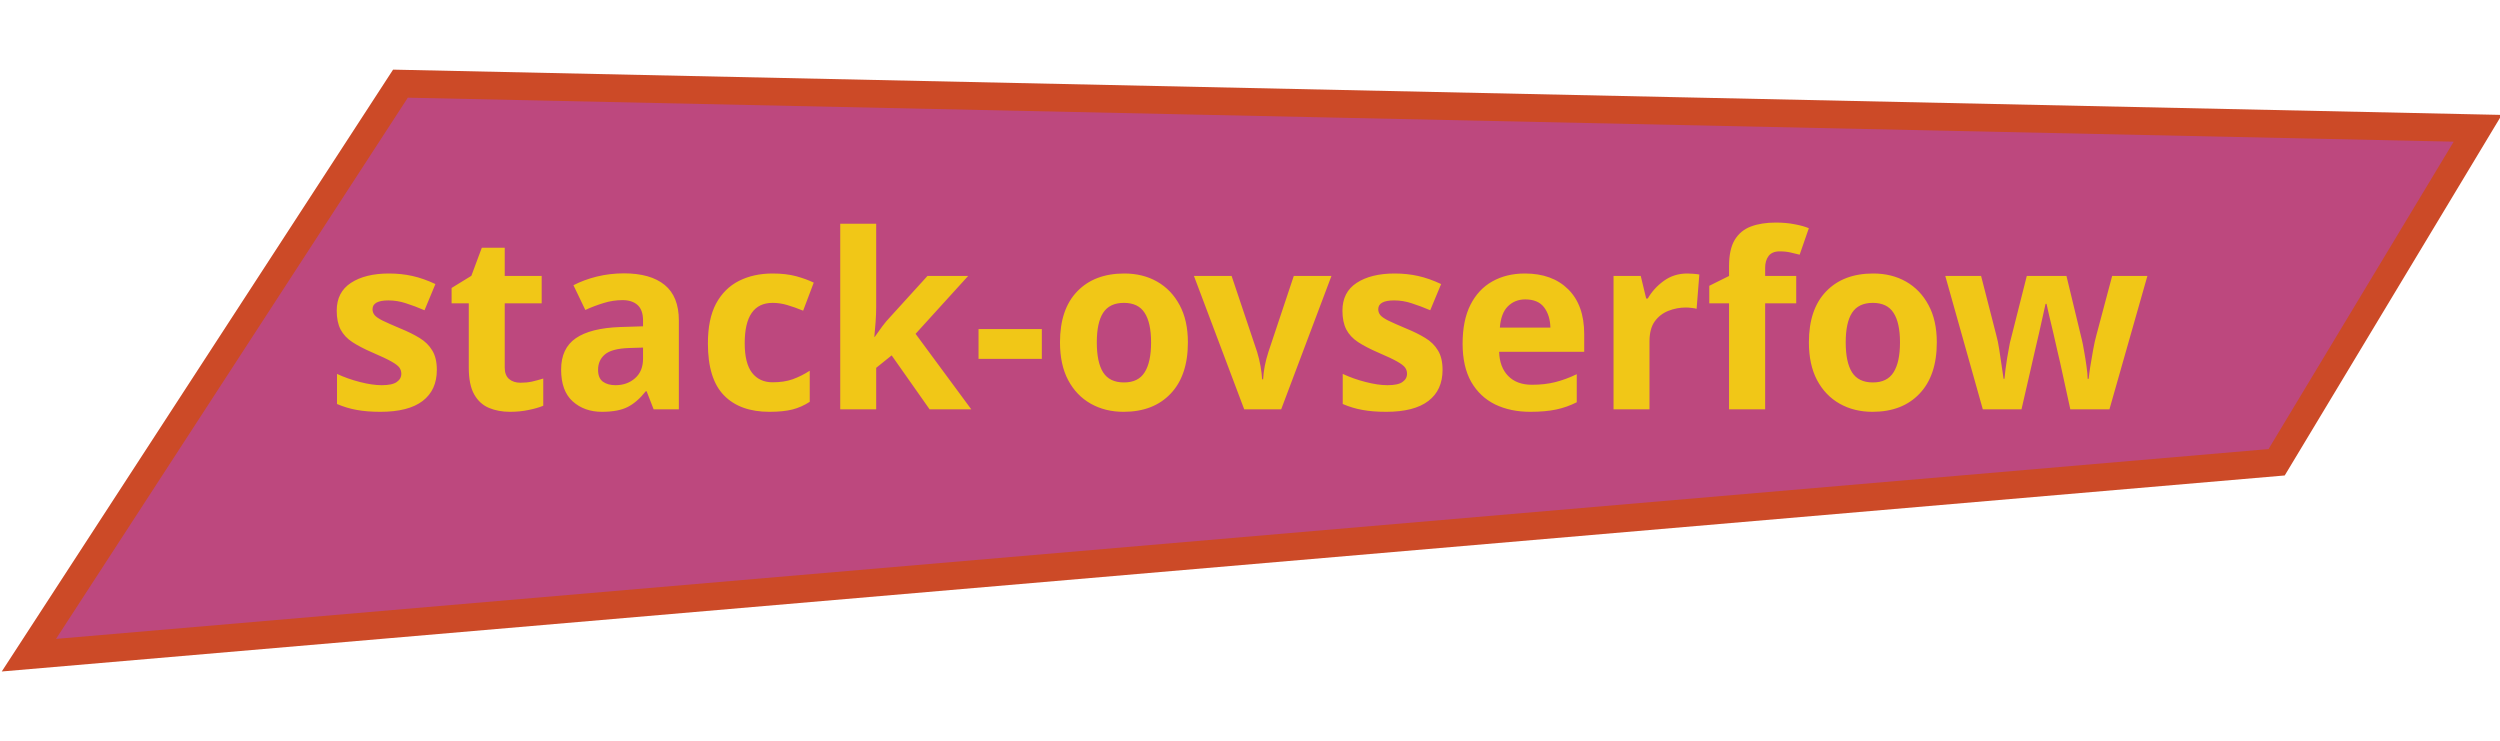
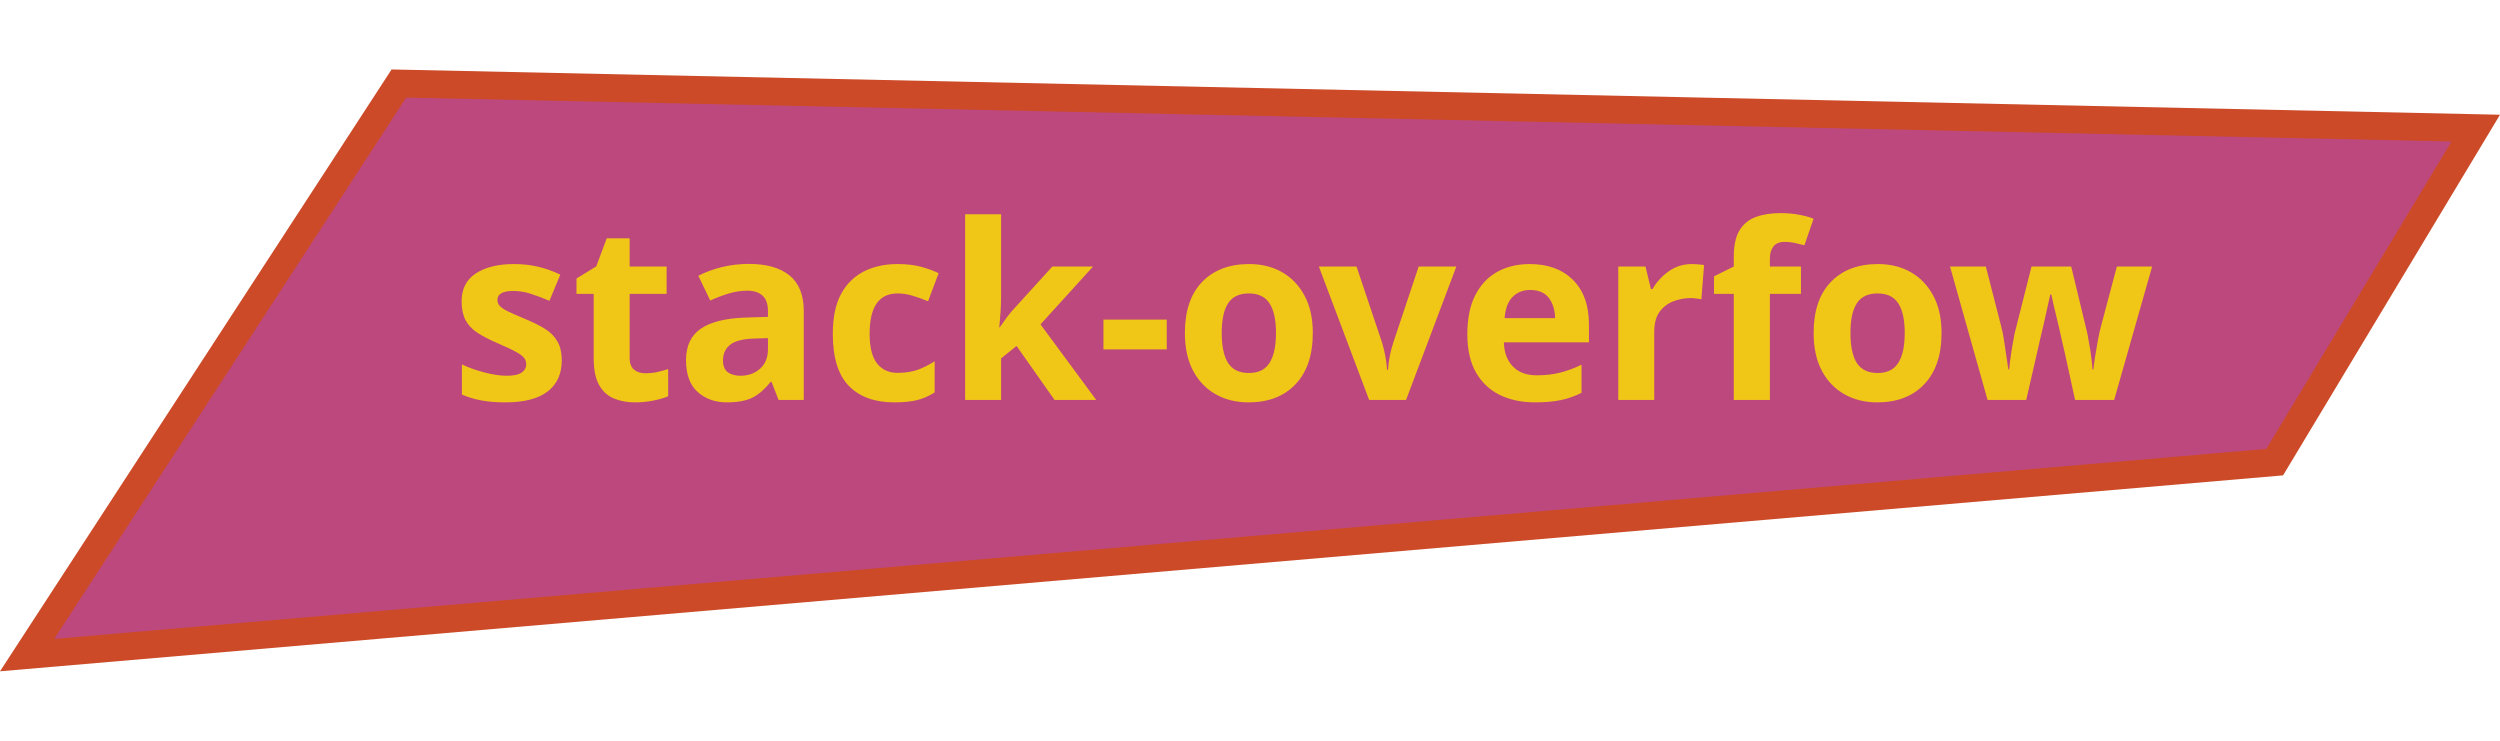
<svg xmlns="http://www.w3.org/2000/svg" id="Layer_1" data-name="Layer 1" viewBox="0 0 270 80">
  <defs>
    <style>.cls-1{fill:#bd487e;}.cls-2{fill:#cc4a27;}.cls-3{font-size:26.38px;fill:#f1c717;font-family:RobotoSlab-Bold, Roboto Slab;font-weight:700;}</style>
  </defs>
-   <polygon class="cls-1" points="43.26 9.04 267.57 13.86 245.86 49.93 3.12 70.76 43.26 9.04" />
-   <path class="cls-2" d="M44.06,10.55,265,15.3,245,48.5,6.05,69l38-58.46m-1.61-3L.19,72.52,246.75,51.35l23.44-38.94L42.45,7.52Z" />
-   <text class="cls-3" transform="translate(35.19 44.21) scale(0.99 1)">stack-ovserfow</text>
+   <polygon class="cls-1" points="43.07 9.02 267.38 13.84 245.68 49.91 2.93 70.74 43.07 9.02" />
+   <path class="cls-2" d="M43.87,10.54l220.89,4.74-20,33.2L5.86,69l38-58.45m-1.6-3L0,72.5,246.57,51.34,270,12.39,42.27,7.5Z" />
+   <text class="cls-3" transform="translate(48.68 43.19) scale(0.99 1)">stack-overfow</text>
</svg>
